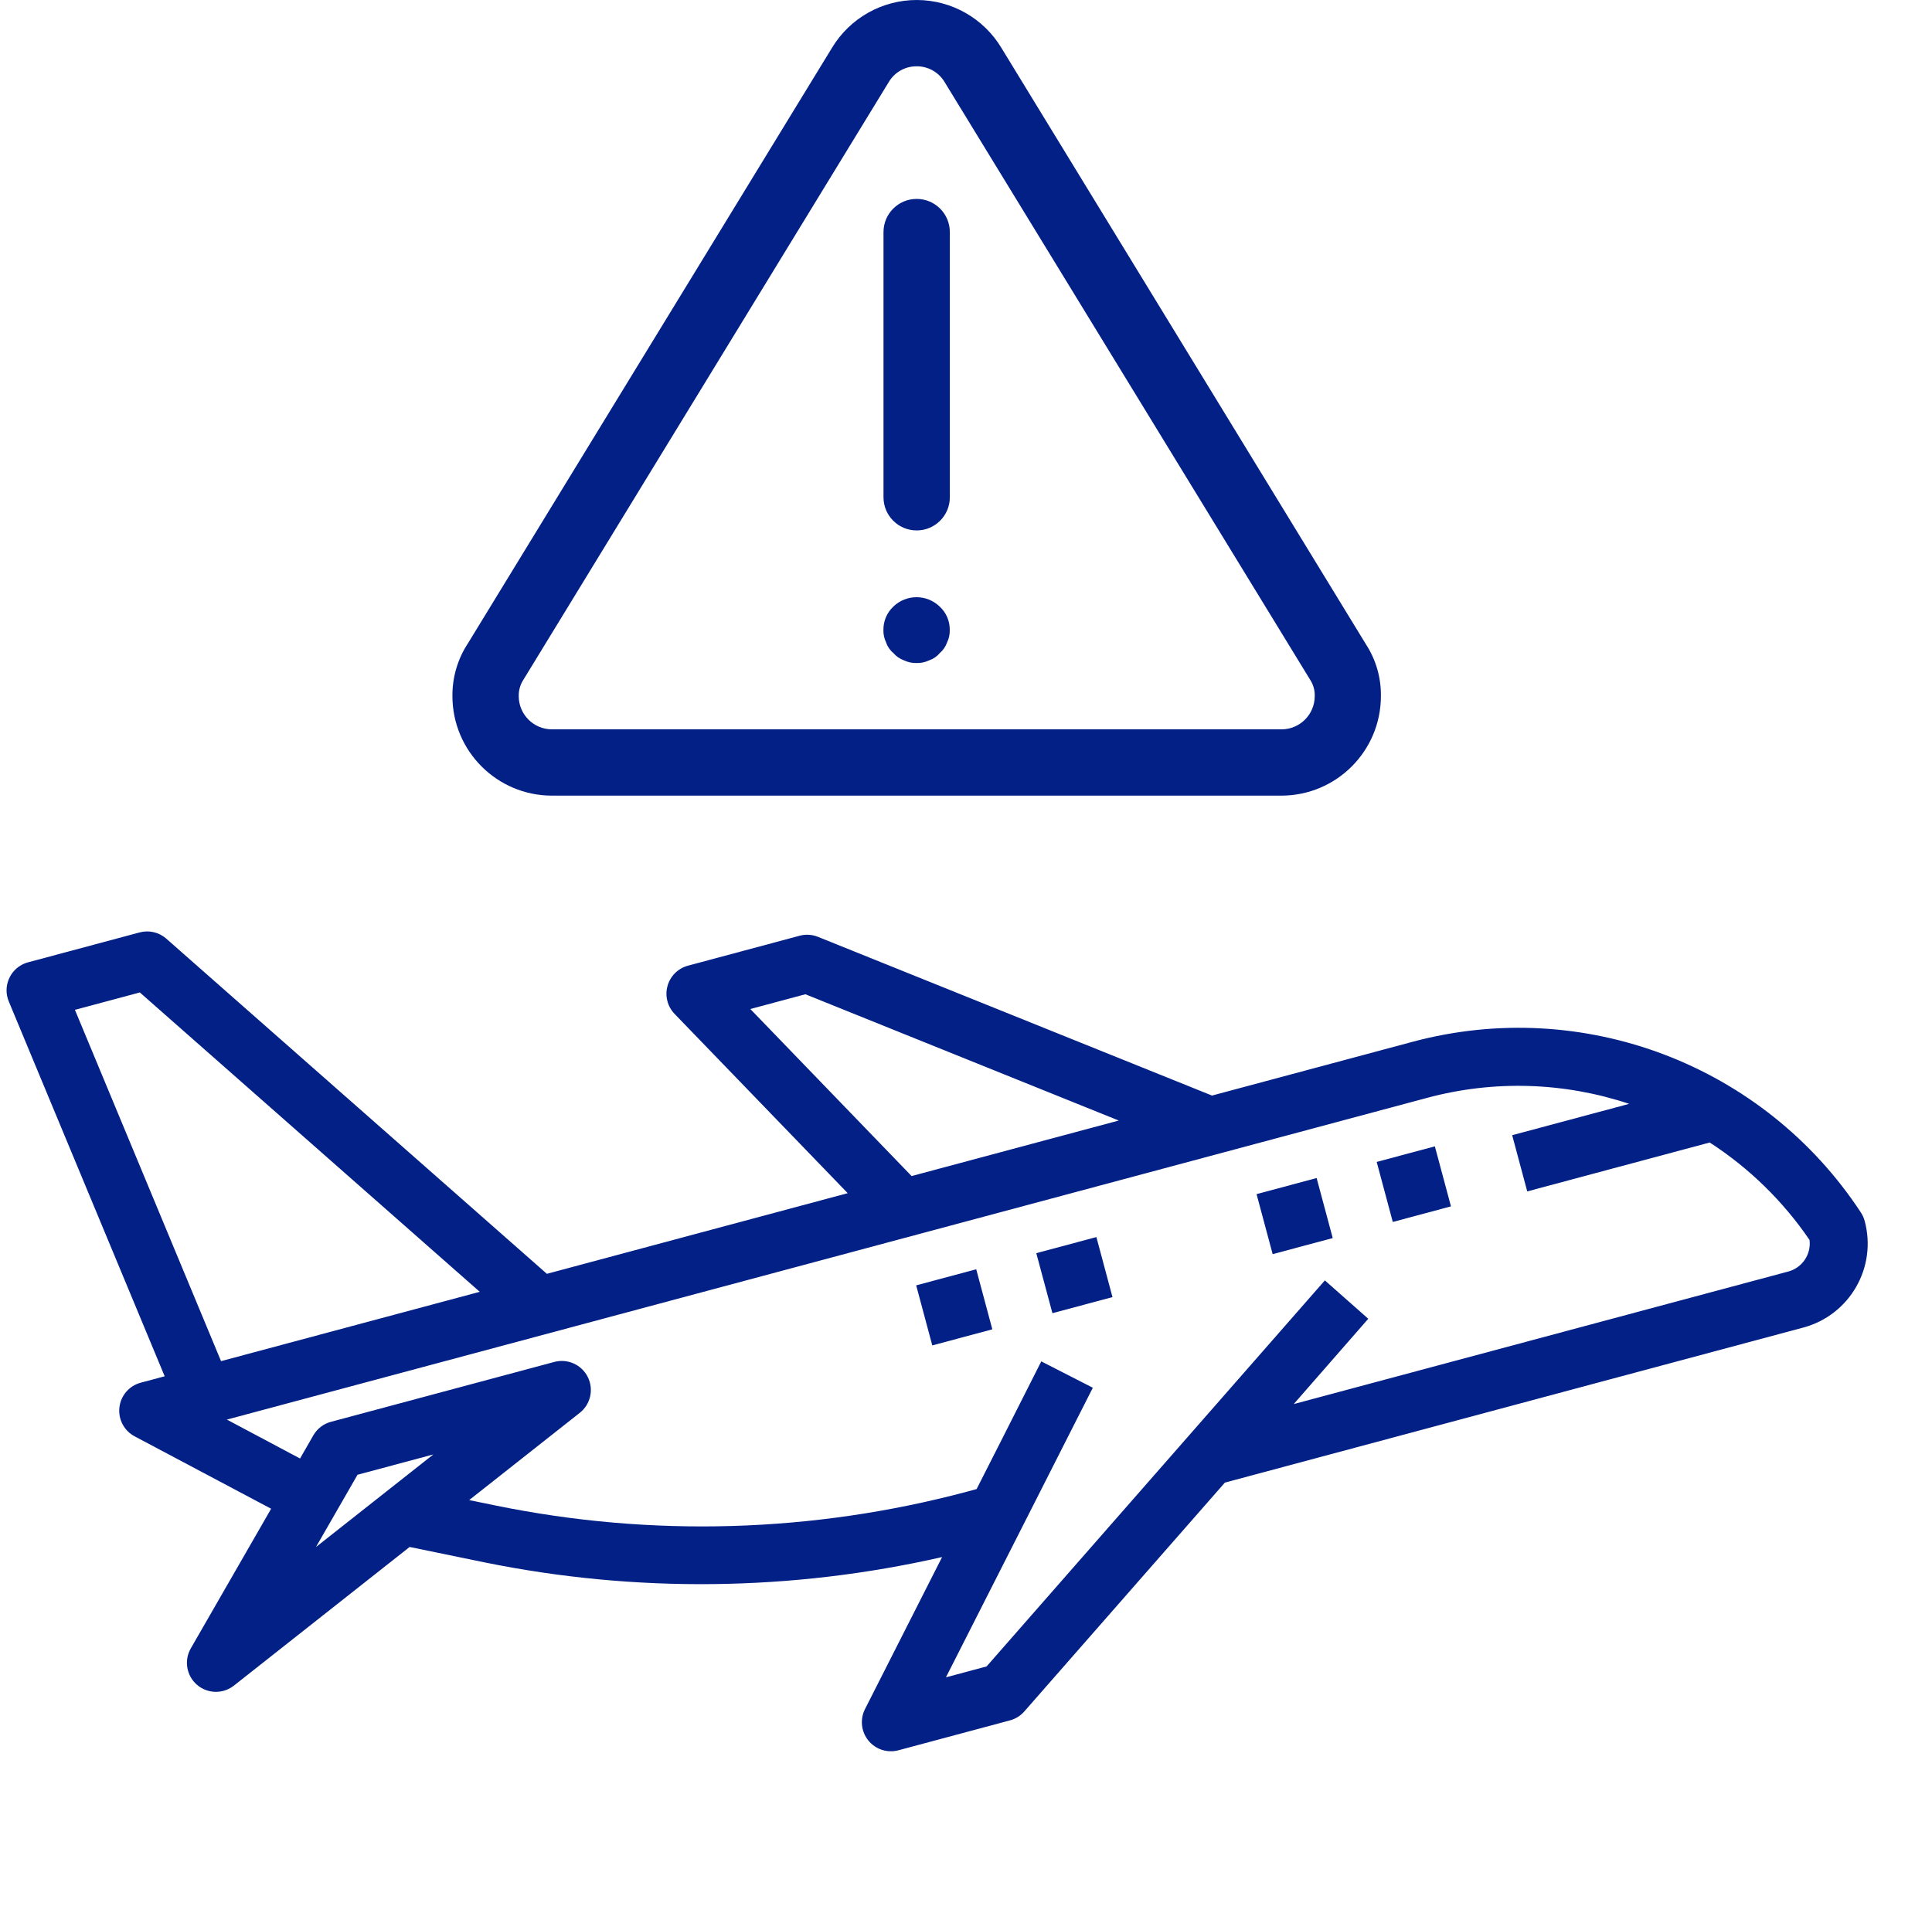
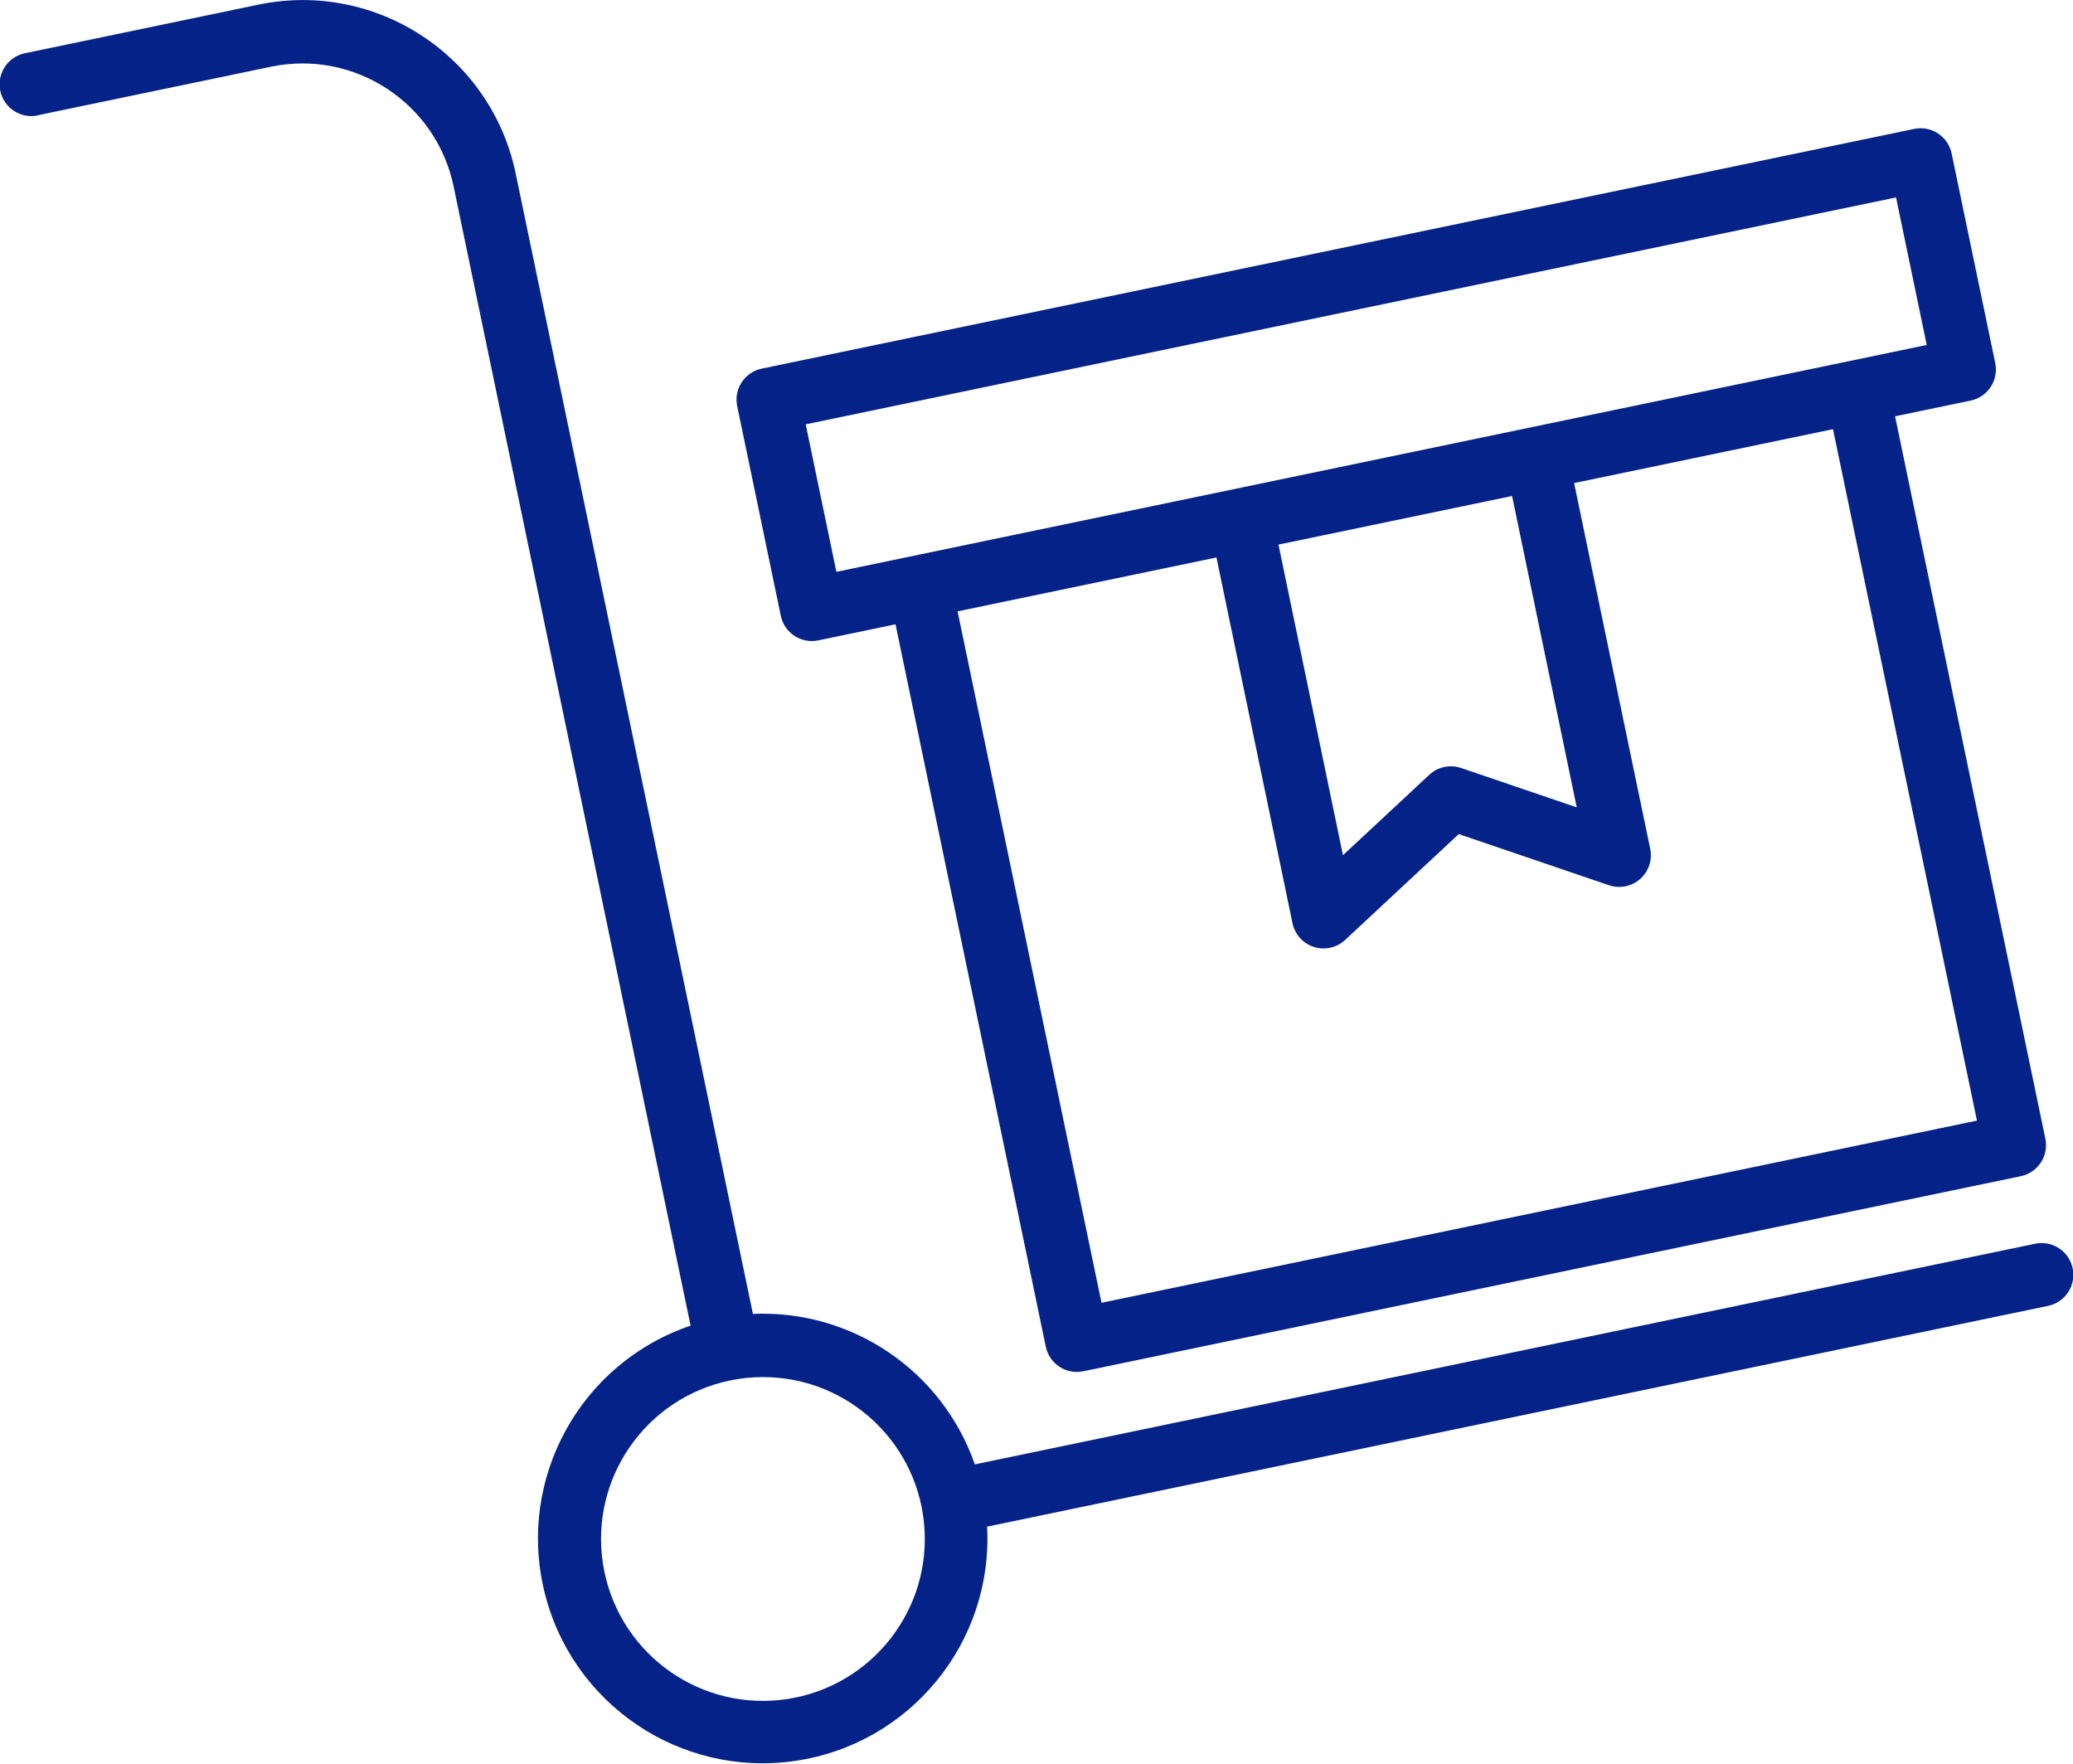
- <svg xmlns="http://www.w3.org/2000/svg" viewBox="0 0 72.467 72.132">
-   <path d="M48.07 29.851H20.701a3.736 3.736 0 01-3.731-3.731 3.545 3.545 0 01.585-1.988L31.209 1.791a3.709 3.709 0 016.361.02L51.239 24.18a3.476 3.476 0 01.557 1.94 3.736 3.736 0 01-3.726 3.731zM34.383 2.488a1.2 1.2 0 00-1.04.58L19.649 25.476a1.1 1.1 0 00-.192.644 1.247 1.247 0 001.244 1.244H48.07a1.247 1.247 0 001.244-1.244 1.053 1.053 0 00-.162-.6L35.436 3.087a1.215 1.215 0 00-1.052-.6z" fill="#022086" />
-   <path d="M34.383 19.901a1.244 1.244 0 01-1.244-1.244v-9.95a1.244 1.244 0 112.488 0v9.95a1.244 1.244 0 01-1.244 1.244zm0 4.975a1.01 1.01 0 01-.473-.1.925.925 0 01-.4-.274.878.878 0 01-.274-.4 1 1 0 01-.1-.47 1.183 1.183 0 01.371-.873 1.251 1.251 0 011.741 0 1.169 1.169 0 01.376.873 1 1 0 01-.1.47.918.918 0 01-.274.4.884.884 0 01-.4.274 1.016 1.016 0 01-.467.1z" fill="#022086" />
-   <g fill="#022086">
-     <path d="M10.17 56.606L5.052 53.89a1.088 1.088 0 01.226-2.013l.899-.241L.33 37.574a1.088 1.088 0 01.584-1.422 1.068 1.068 0 01.135-.046l4.193-1.124a1.084 1.084 0 01.994.234l14.277 12.576 11.284-3.026-6.494-6.726a1.09 1.09 0 01.498-1.808l4.194-1.125a1.083 1.083 0 01.686.042l14.78 5.955 7.526-2.018A15.355 15.355 0 0169.8 45.492a1.09 1.09 0 01.142.318 3.26 3.26 0 01-2.299 3.997l-21.699 5.818-7.525 8.588a1.088 1.088 0 01-.532.332l-4.192 1.124a1.09 1.09 0 01-1.25-1.546l2.892-5.704a40.734 40.734 0 01-17.174.197l-2.798-.576-6.597 5.206a1.088 1.088 0 01-1.612-1.4zM5.245 37.235l-2.435.653 5.481 13.18 9.704-2.601zm24.964.068l-2.065.554 6.049 6.267 7.77-2.083zm-8.457 15.7l-4.154 3.278.997.205a38.56 38.56 0 0017.666-.518l.37-.1 1.01-1.989 1.416-2.802 1.934.989-.662 1.304-1.5 2.961-3.348 6.6 1.525-.409 7.526-8.59 5.162-5.893 1.628 1.439-2.796 3.201 18.553-4.974a1.086 1.086 0 00.794-1.184 13.218 13.218 0 00-3.744-3.656L57.285 44.7l-.565-2.109 4.388-1.176a13.146 13.146 0 00-7.56-.23L8.51 53.261l2.744 1.46.5-.87a1.083 1.083 0 01.658-.506l8.386-2.249a1.09 1.09 0 01.954 1.907zm-5.497 1.565l-2.845.763-1.559 2.712z" />
-     <path d="M51.638 43.594l2.182-.585.604 2.252-2.182.585zm-4.506 1.208l2.253-.604.604 2.252-2.253.604zm-8.262 2.215l2.254-.604.604 2.252-2.253.604zm-4.505 1.208l2.252-.604.604 2.253-2.252.604z" />
-   </g>
+ <svg xmlns="http://www.w3.org/2000/svg" width="93.412" height="79.446">
+   <path d="M1.719 5.189l10.5-2.185a6.958 6.958 0 018.22 5.388l10.68 51.333a10.126 10.126 0 1013.362 9.056l47.792-9.943a1.43 1.43 0 10-.582-2.8l-47.764 9.938a10.123 10.123 0 00-10-6.78L23.236 7.811a9.806 9.806 0 00-11.6-7.6l-10.5 2.185a1.43 1.43 0 10.582 2.8zm32.664 56.854a7.294 7.294 0 11-1.5.155 7.294 7.294 0 011.5-.156z" fill="#042287" />
+   <path d="M35.184 27.744a1.426 1.426 0 001.689 1.107l3.48-.724 6.772 32.547a1.428 1.428 0 001.689 1.107l42.245-8.789a1.428 1.428 0 001.107-1.689l-6.772-32.547 3.407-.709a1.428 1.428 0 001.107-1.689l-1.965-9.443a1.428 1.428 0 00-1.689-1.107l-51.928 10.8a1.428 1.428 0 00-1.107 1.689zm53.9 22.743l-39.449 8.208-6.485-31.151 11.665-2.428 3.427 16.477a1.428 1.428 0 002.371.755l5.12-4.77 6.769 2.305a1.428 1.428 0 001.858-1.643l-3.428-16.476 11.665-2.428zM57.61 24.536l10.526-2.19 2.914 14.029-5.21-1.774a1.428 1.428 0 00-1.434.306l-3.891 3.624zM85.438 8.895l1.383 6.647-49.132 10.222-1.383-6.646z" fill="#042287" />
</svg>
